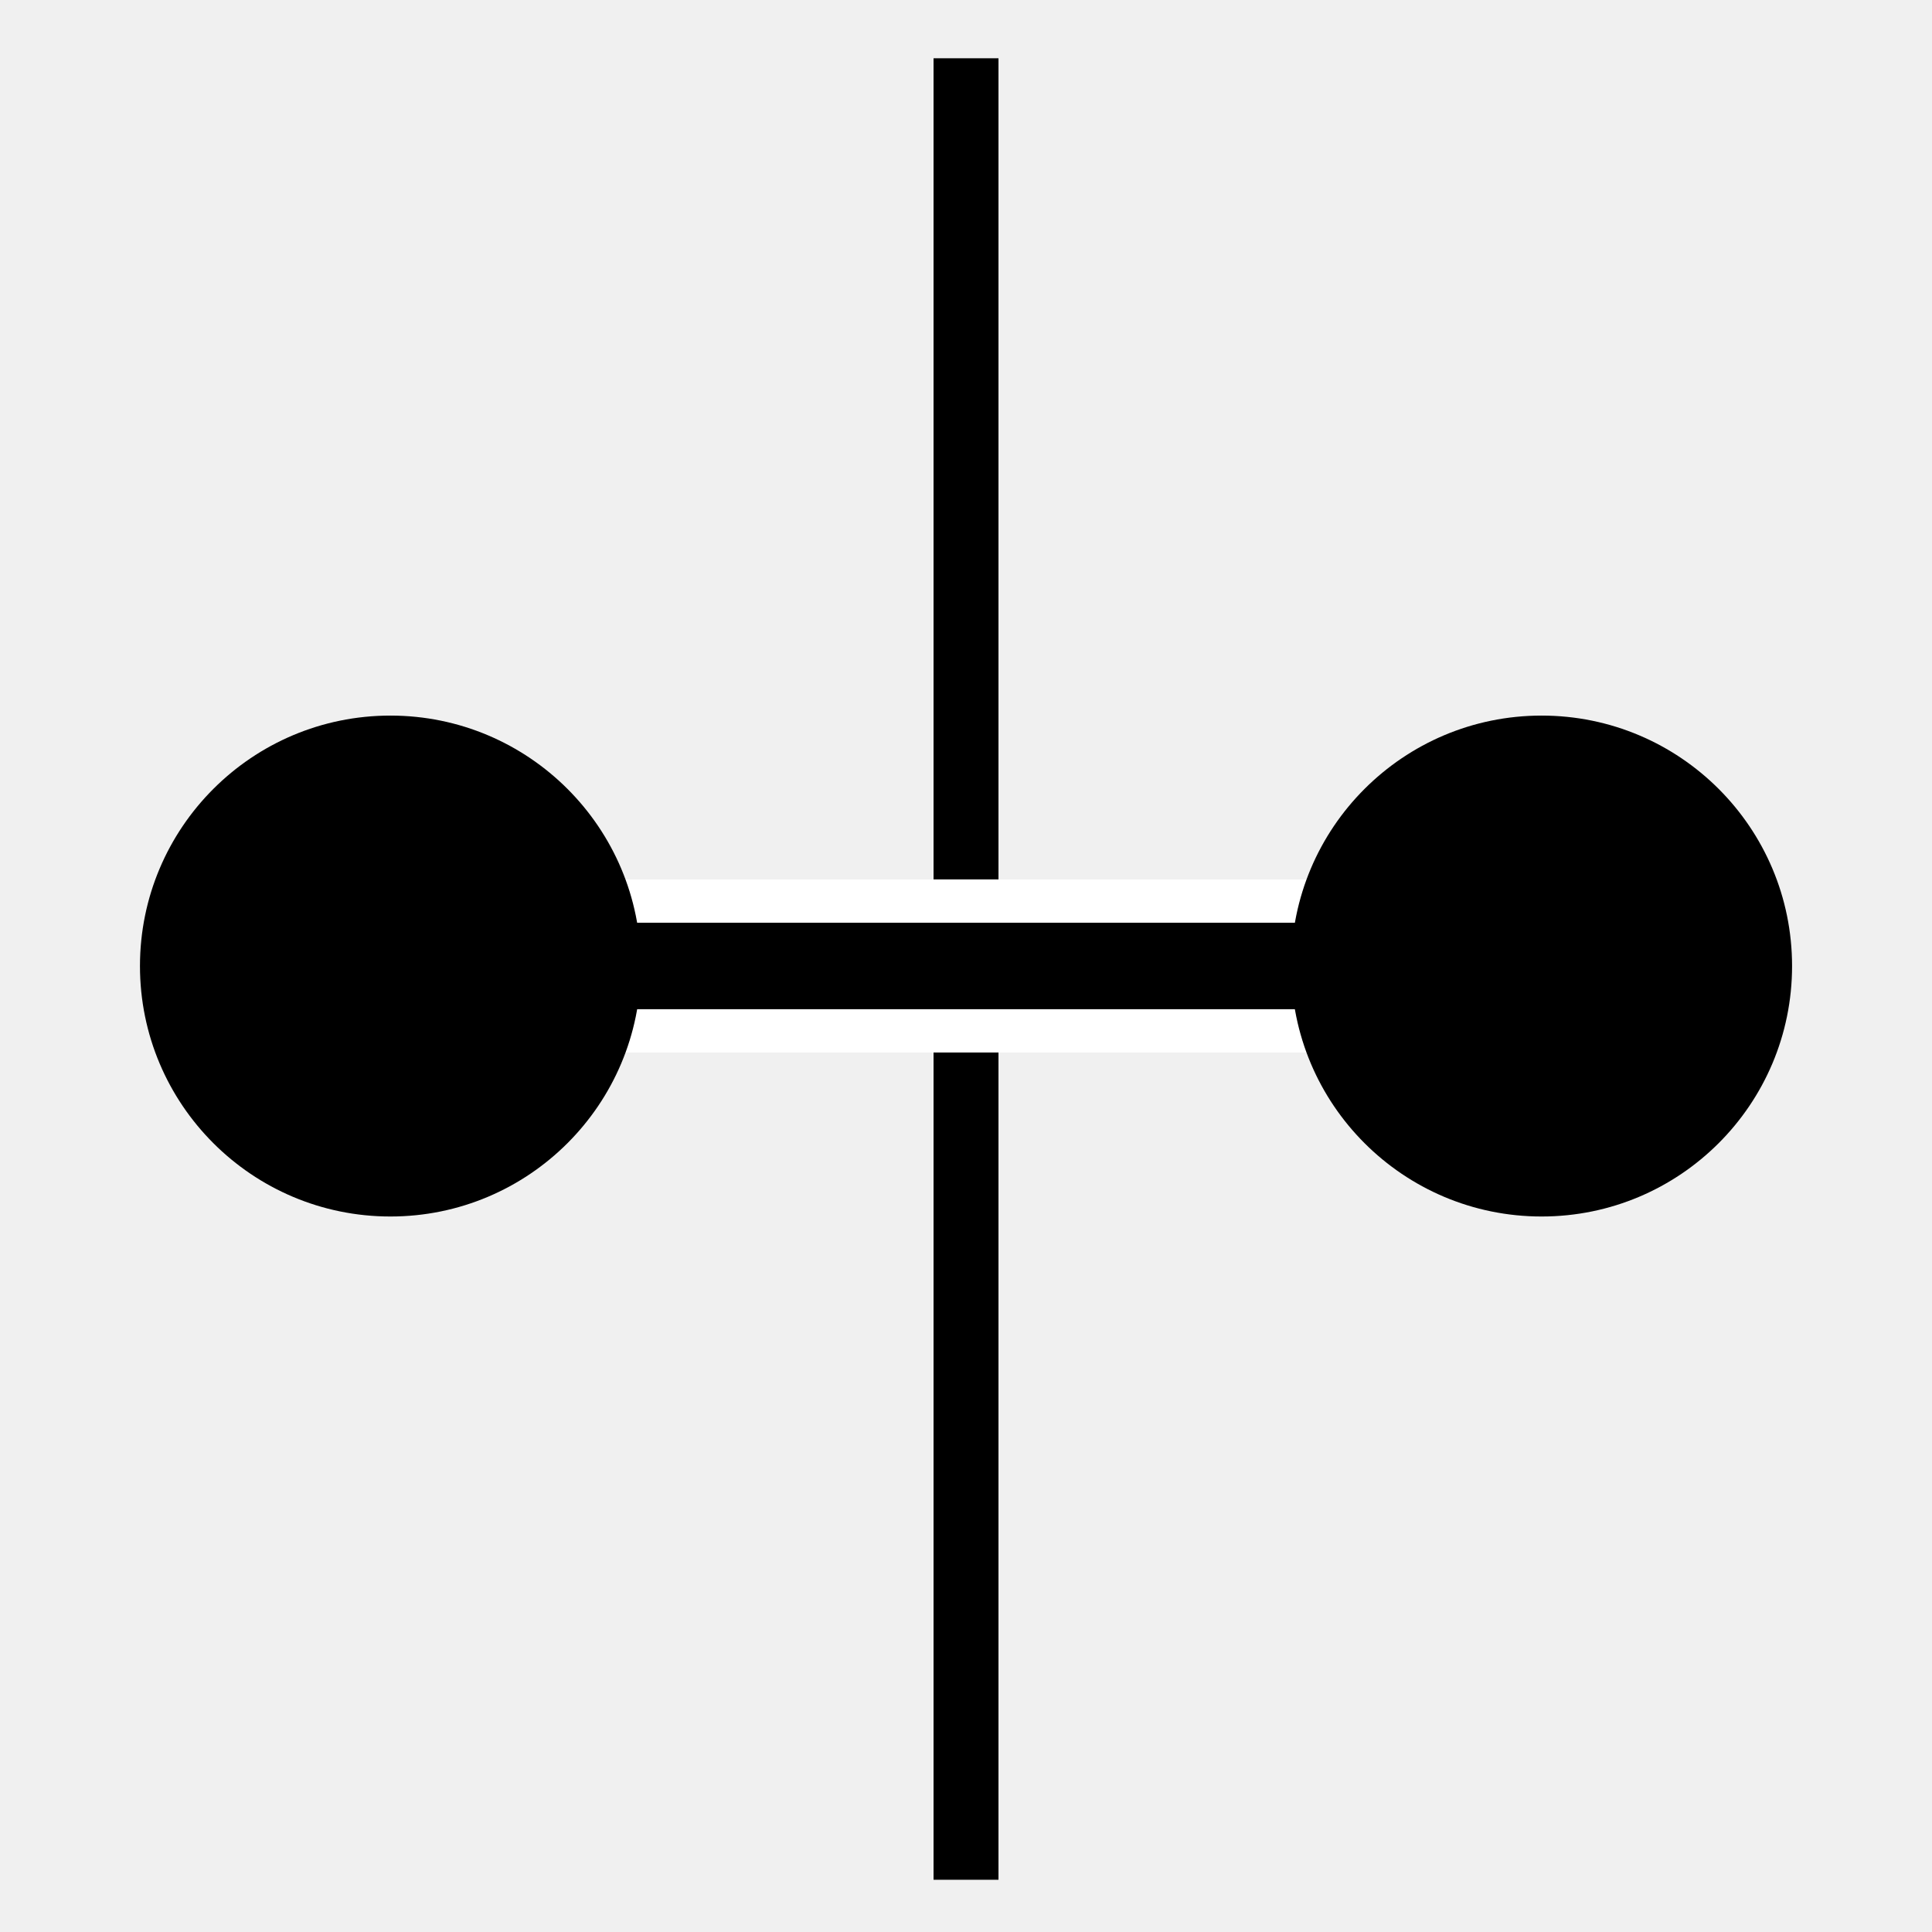
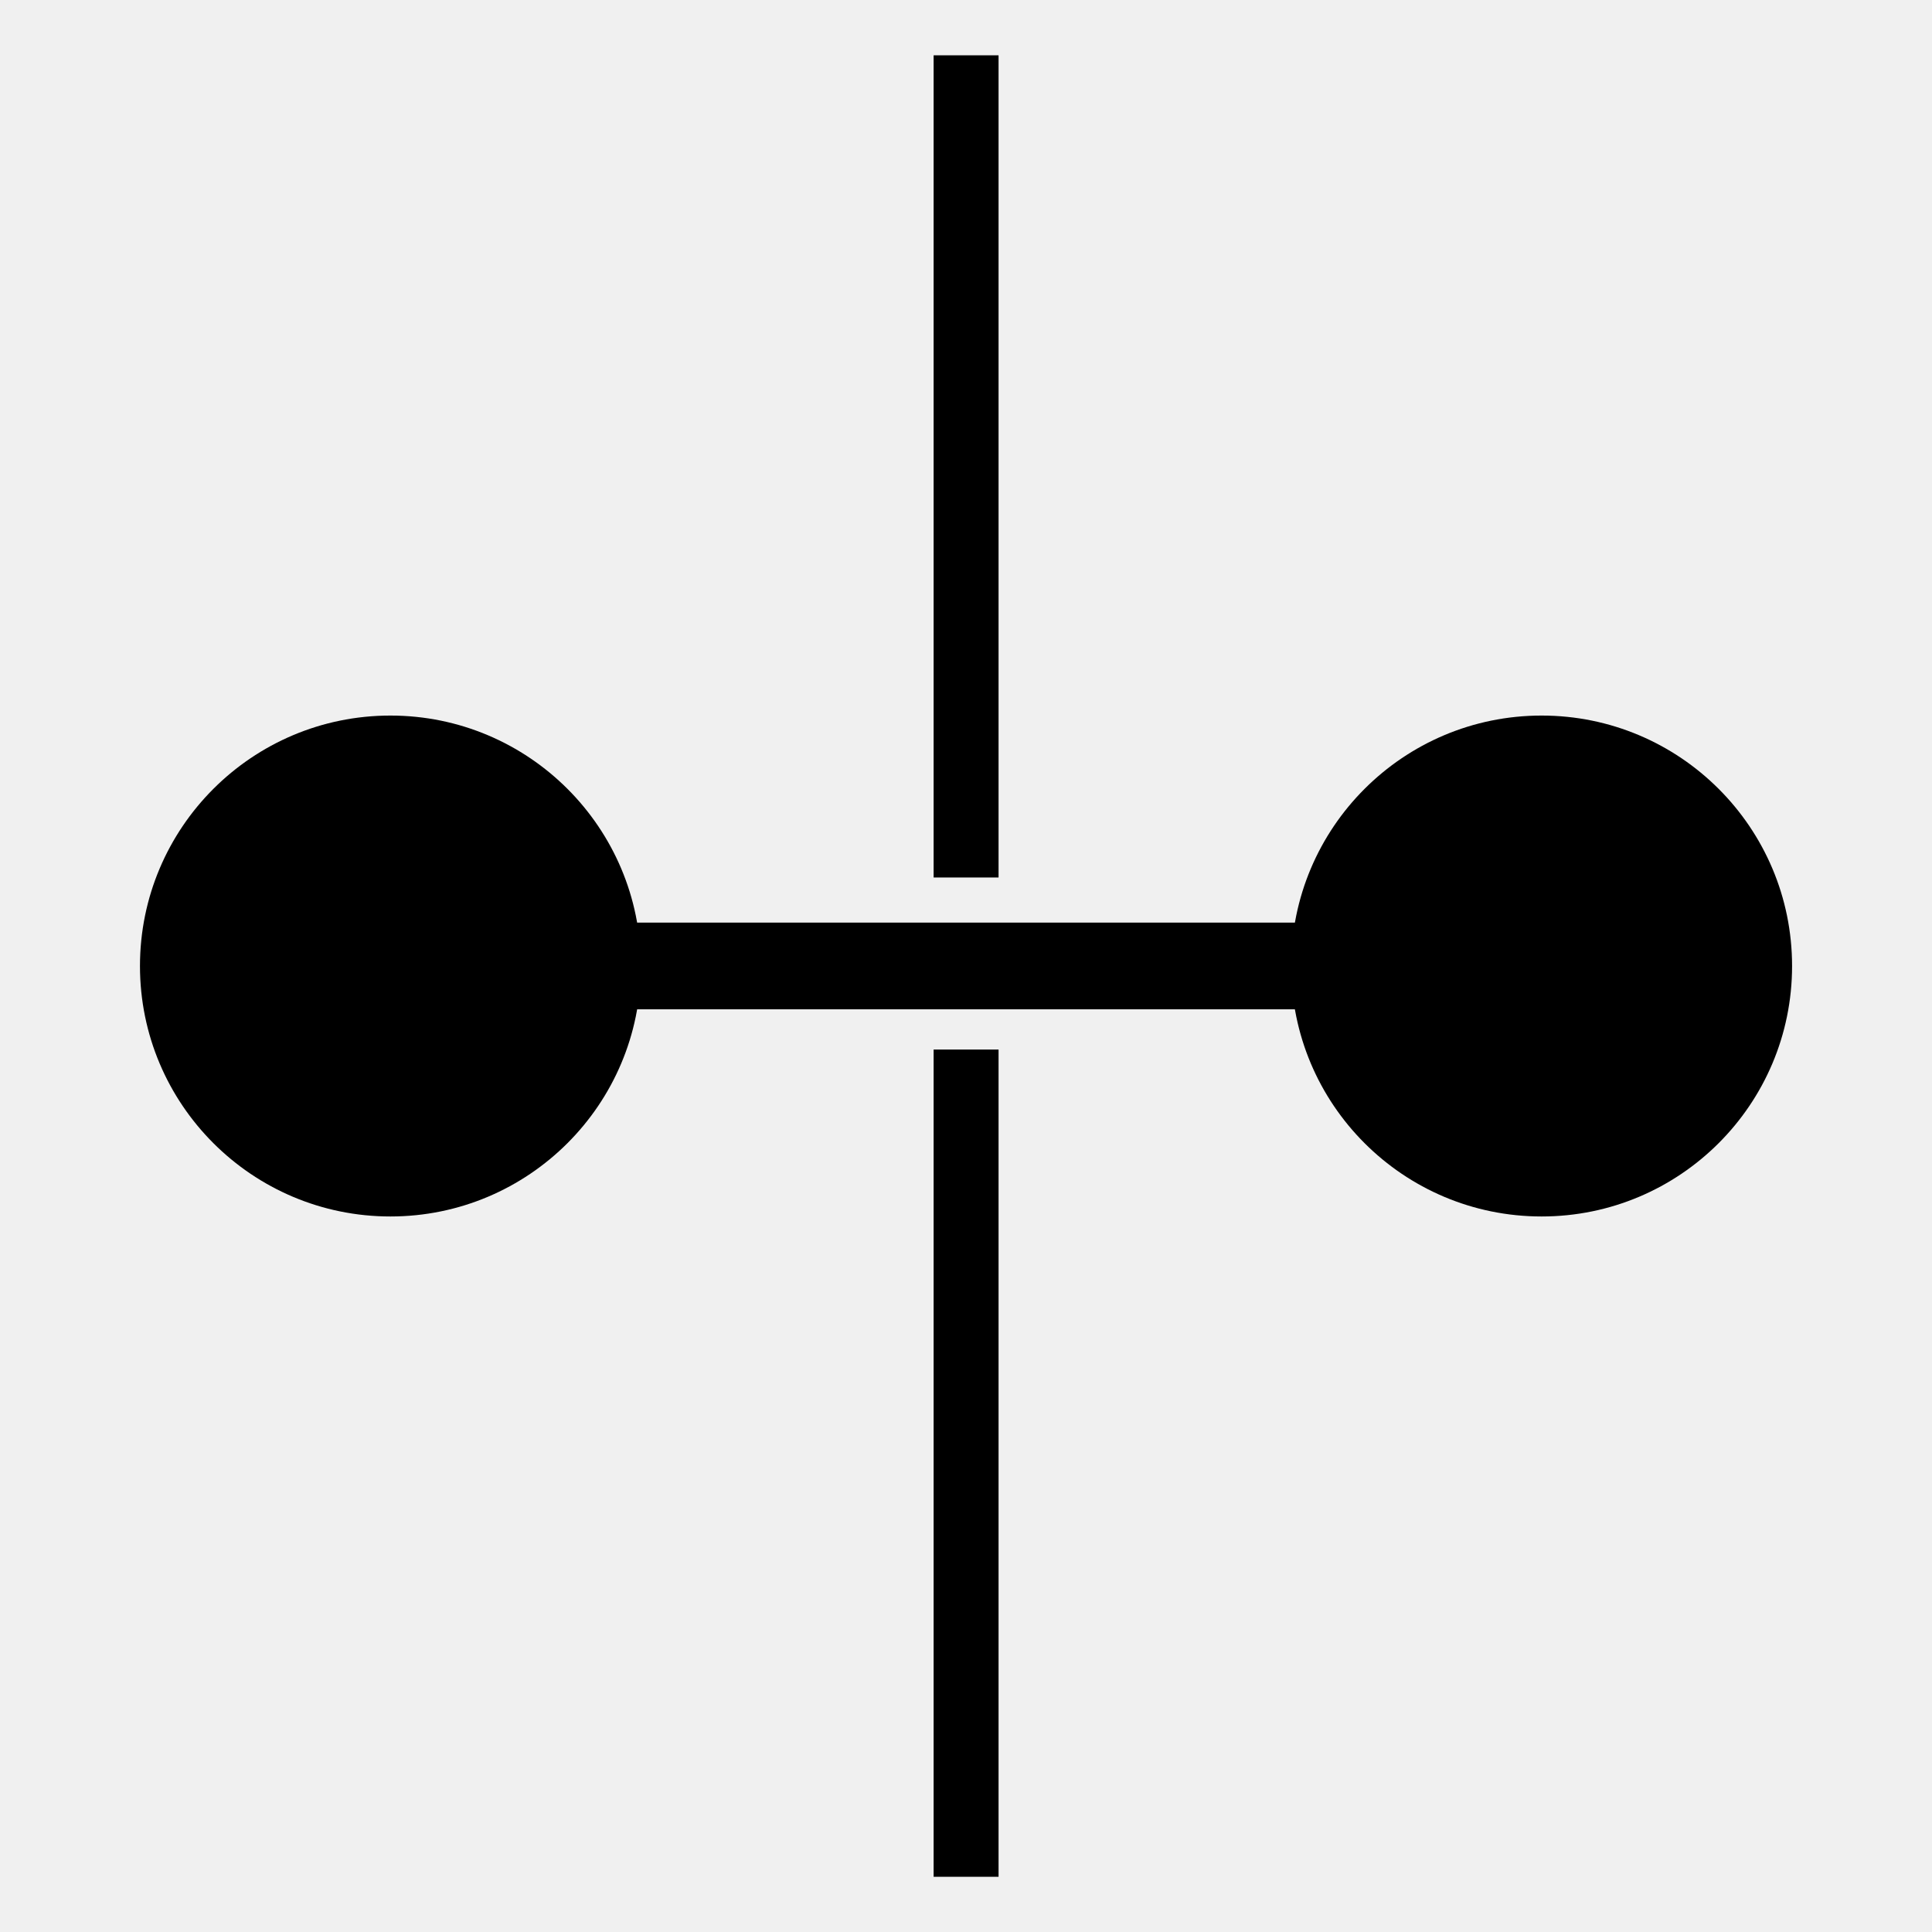
<svg xmlns="http://www.w3.org/2000/svg" width="17.85mm" height="17.85mm" viewBox="0 0 17.85 17.85" version="1.1" id="svg1">
  <defs id="defs1" />
  <g id="layer1" transform="translate(-19.72883,-10.39462)">
-     <path style="fill:#000000;stroke:#000000;stroke-width:0.6;stroke-dasharray:none" d="M 28.654,10.933 V 27.762" id="path7" />
-     <g id="path8" style="fill:#000000;fill-opacity:1;stroke:#ffffff;stroke-width:0.4;stroke-dasharray:none;stroke-opacity:1" transform="translate(0,5.071769)">
-       <path style="color:#000000;fill:#000000;fill-opacity:1;stroke:#ffffff;stroke-width:0.4;stroke-dasharray:none;stroke-opacity:1" d="m 23.654,14.248 h 10" id="path23" />
-       <path style="color:#000000;fill:#000000;fill-opacity:1;stroke:#ffffff;stroke-width:0.4;stroke-dasharray:none;stroke-opacity:1" d="m 23.654,13.648 v 1.199 h 10 v -1.199 z" id="path22" />
+     <g id="g1" transform="translate(20.60804,9.842754)">
+       <path id="path17-4" style="color:#000000;fill:#000000;stroke:none;stroke-width:0.4;-inkscape-stroke:none" d="m 3.246,9.076 v 0.801 h 9.601 v -0.801 z" />
+       <circle style="fill:#000000;stroke:none;stroke-width:0.565;stroke-dasharray:none" id="path1-7-8" cx="2.728" cy="9.477" r="2.314" />
+       <circle style="fill:#000000;fill-opacity:1;stroke:none;stroke-width:0.565" id="path1-7-7-2" cx="13.364" cy="9.477" r="2.314" />
    </g>
-     <circle style="fill:#000000;stroke:none;stroke-width:0.565;stroke-dasharray:none" id="path1-7" cx="23.336" cy="19.32" r="2.314" />
-     <circle style="fill:#000000;fill-opacity:1;stroke:none;stroke-width:0.565" id="path1-7-7" cx="33.972" cy="19.32" r="2.314" />
+     <g id="g2" transform="translate(-1.2072753e-7,-0.02758705)">
+       <g id="path7-7-3" style="fill:#000000;fill-opacity:1;stroke:none;stroke-opacity:1" transform="matrix(1,0,0,0.4541798,6.985e-4,15.15315)">
+         <path style="color:#000000;fill:#000000;fill-opacity:1;stroke:none;stroke-opacity:1;-inkscape-stroke:none" d="M 28.654,10.933 V 27.762" id="path11-9-2" />
+         <path style="color:#000000;fill:#000000;fill-opacity:1;stroke:none;stroke-opacity:1;-inkscape-stroke:none" d="m 28.354,10.934 v 16.828 h 0.6 V 10.934 Z" id="path15-6-5" />
+       </g>
+       <g id="path7-7-3-7" style="fill:#000000;fill-opacity:1;stroke:none;stroke-opacity:1" transform="matrix(1,0,0,0.4514006,6.985e-4,5.997646)">
+         <path style="color:#000000;fill:#000000;fill-opacity:1;stroke:none;stroke-opacity:1;-inkscape-stroke:none" d="M 28.654,10.933 V 27.762" id="path11-9-2-1" />
+         <path style="color:#000000;fill:#000000;fill-opacity:1;stroke:none;stroke-opacity:1;-inkscape-stroke:none" d="m 28.354,10.934 v 16.828 h 0.6 V 10.934 Z" id="path15-6-5-6" />
+       </g>
+     </g>
  </g>
</svg>
